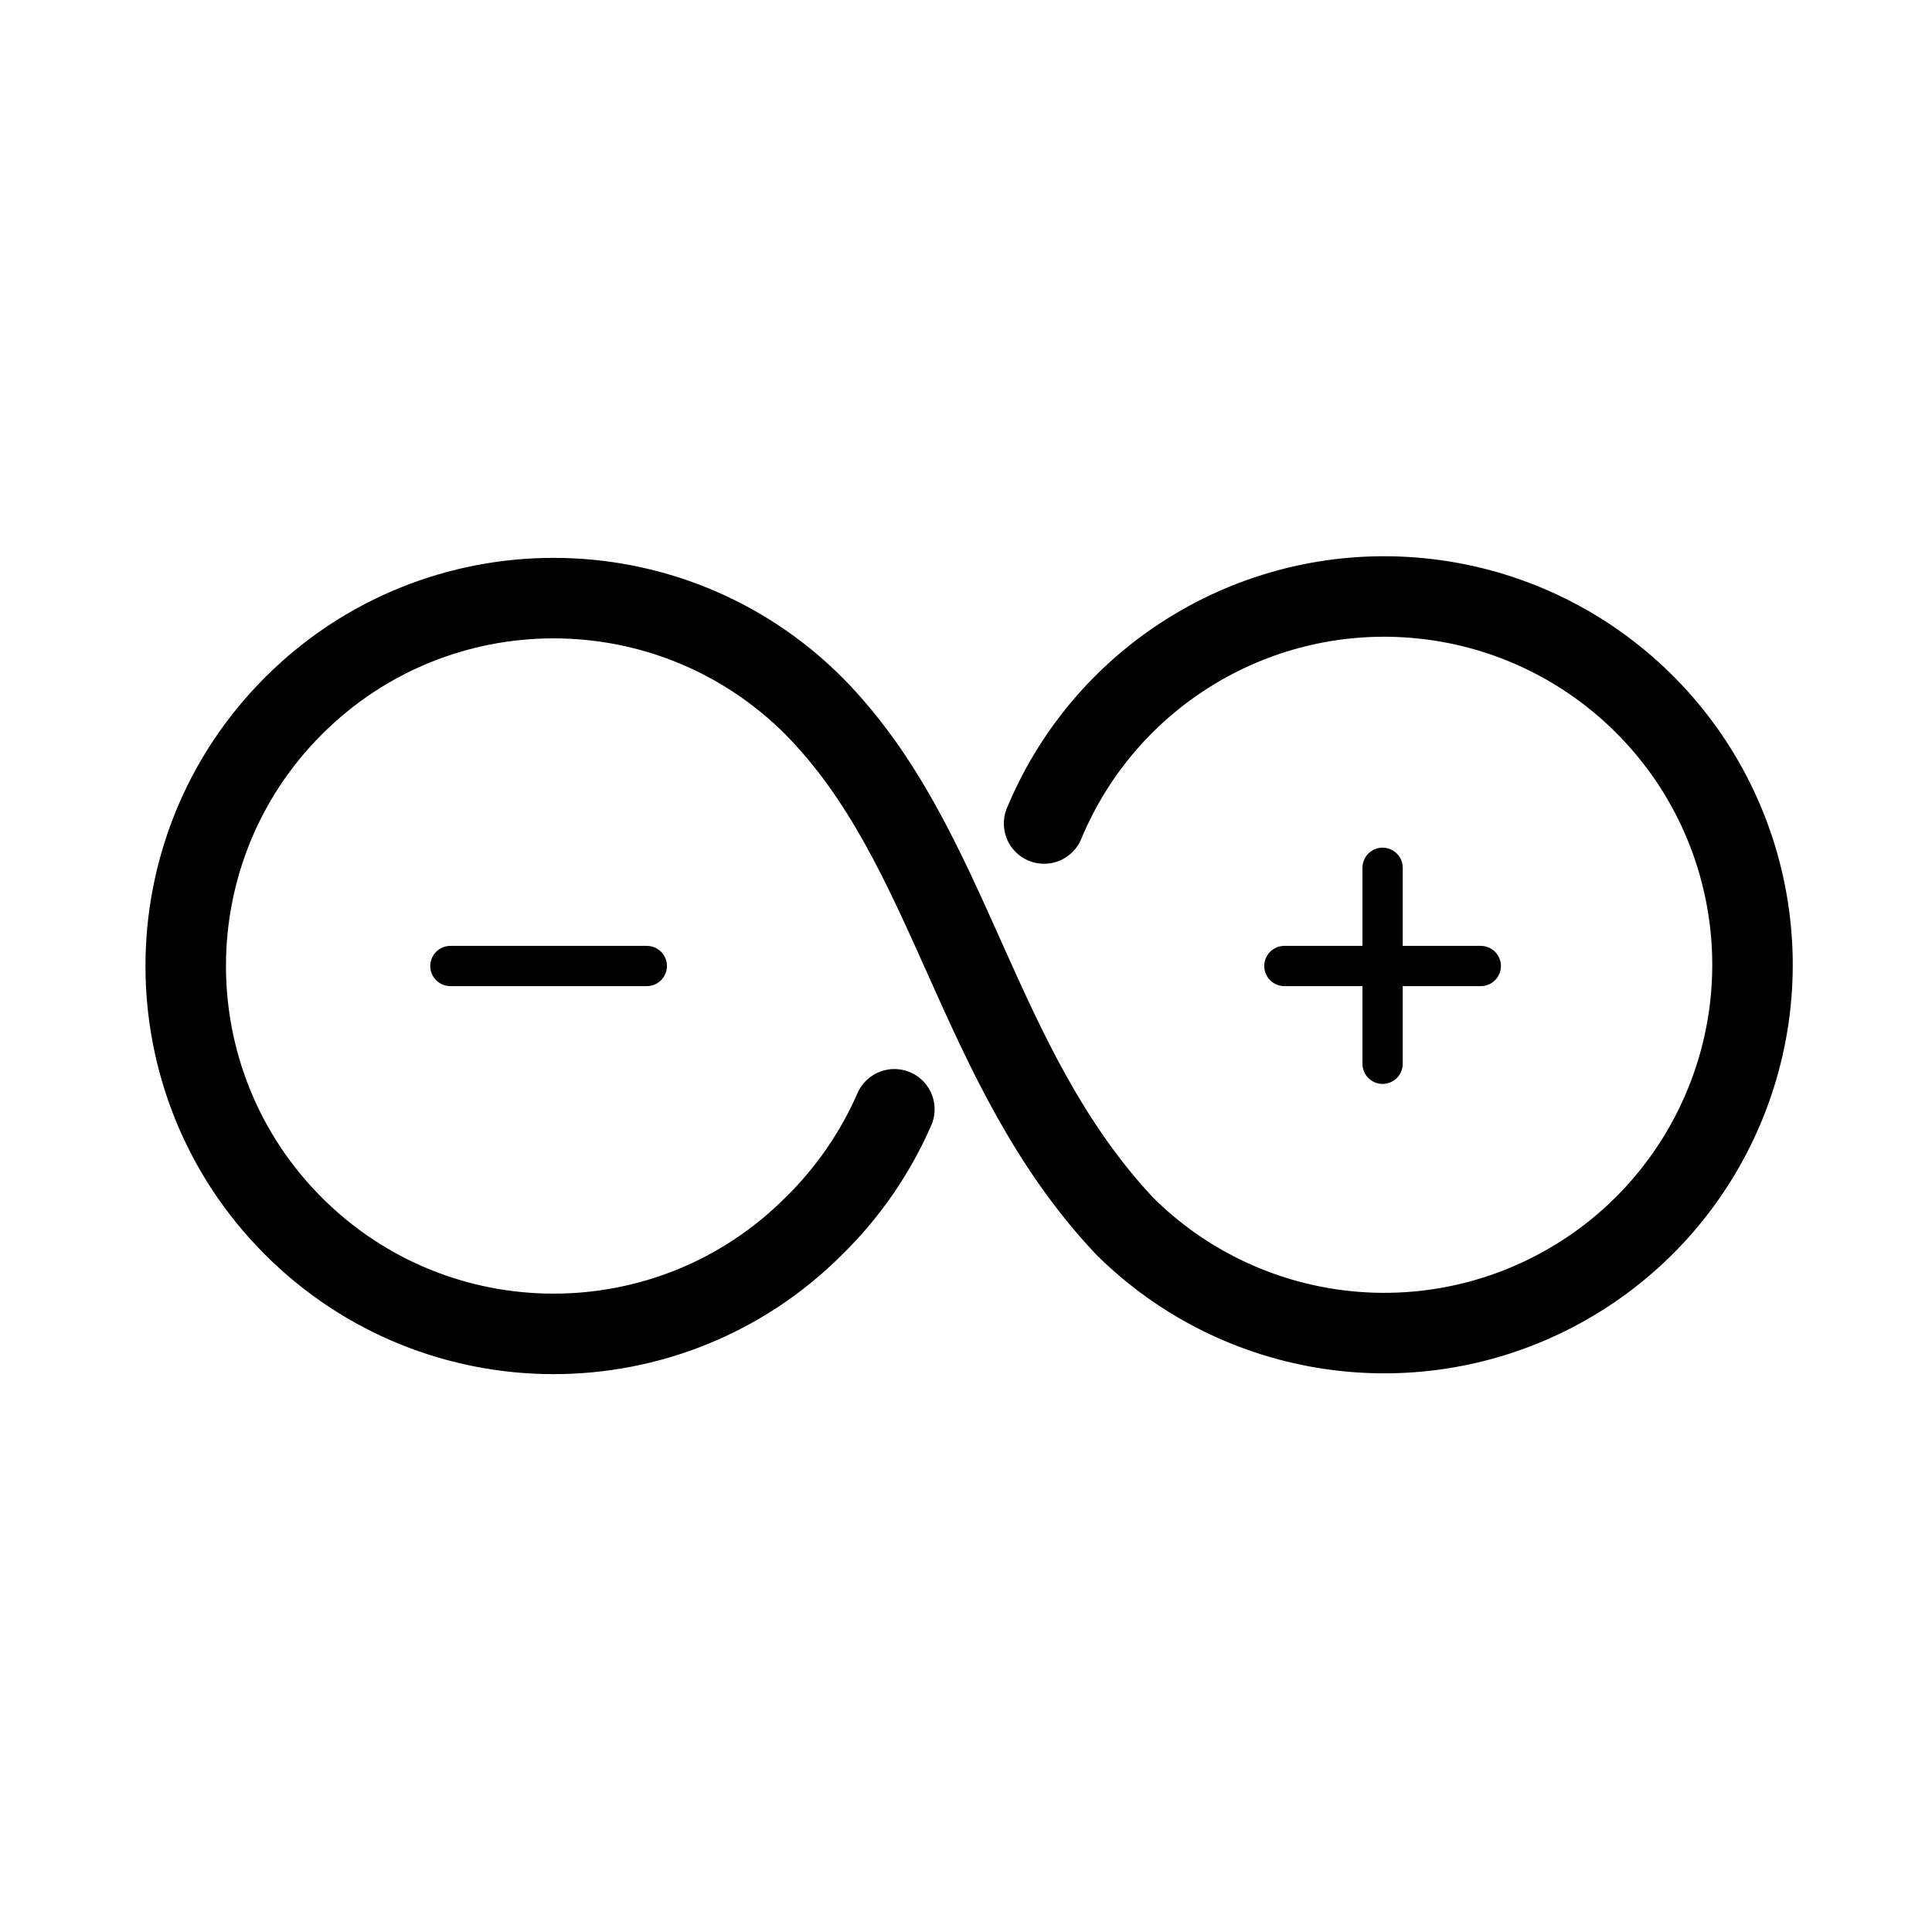
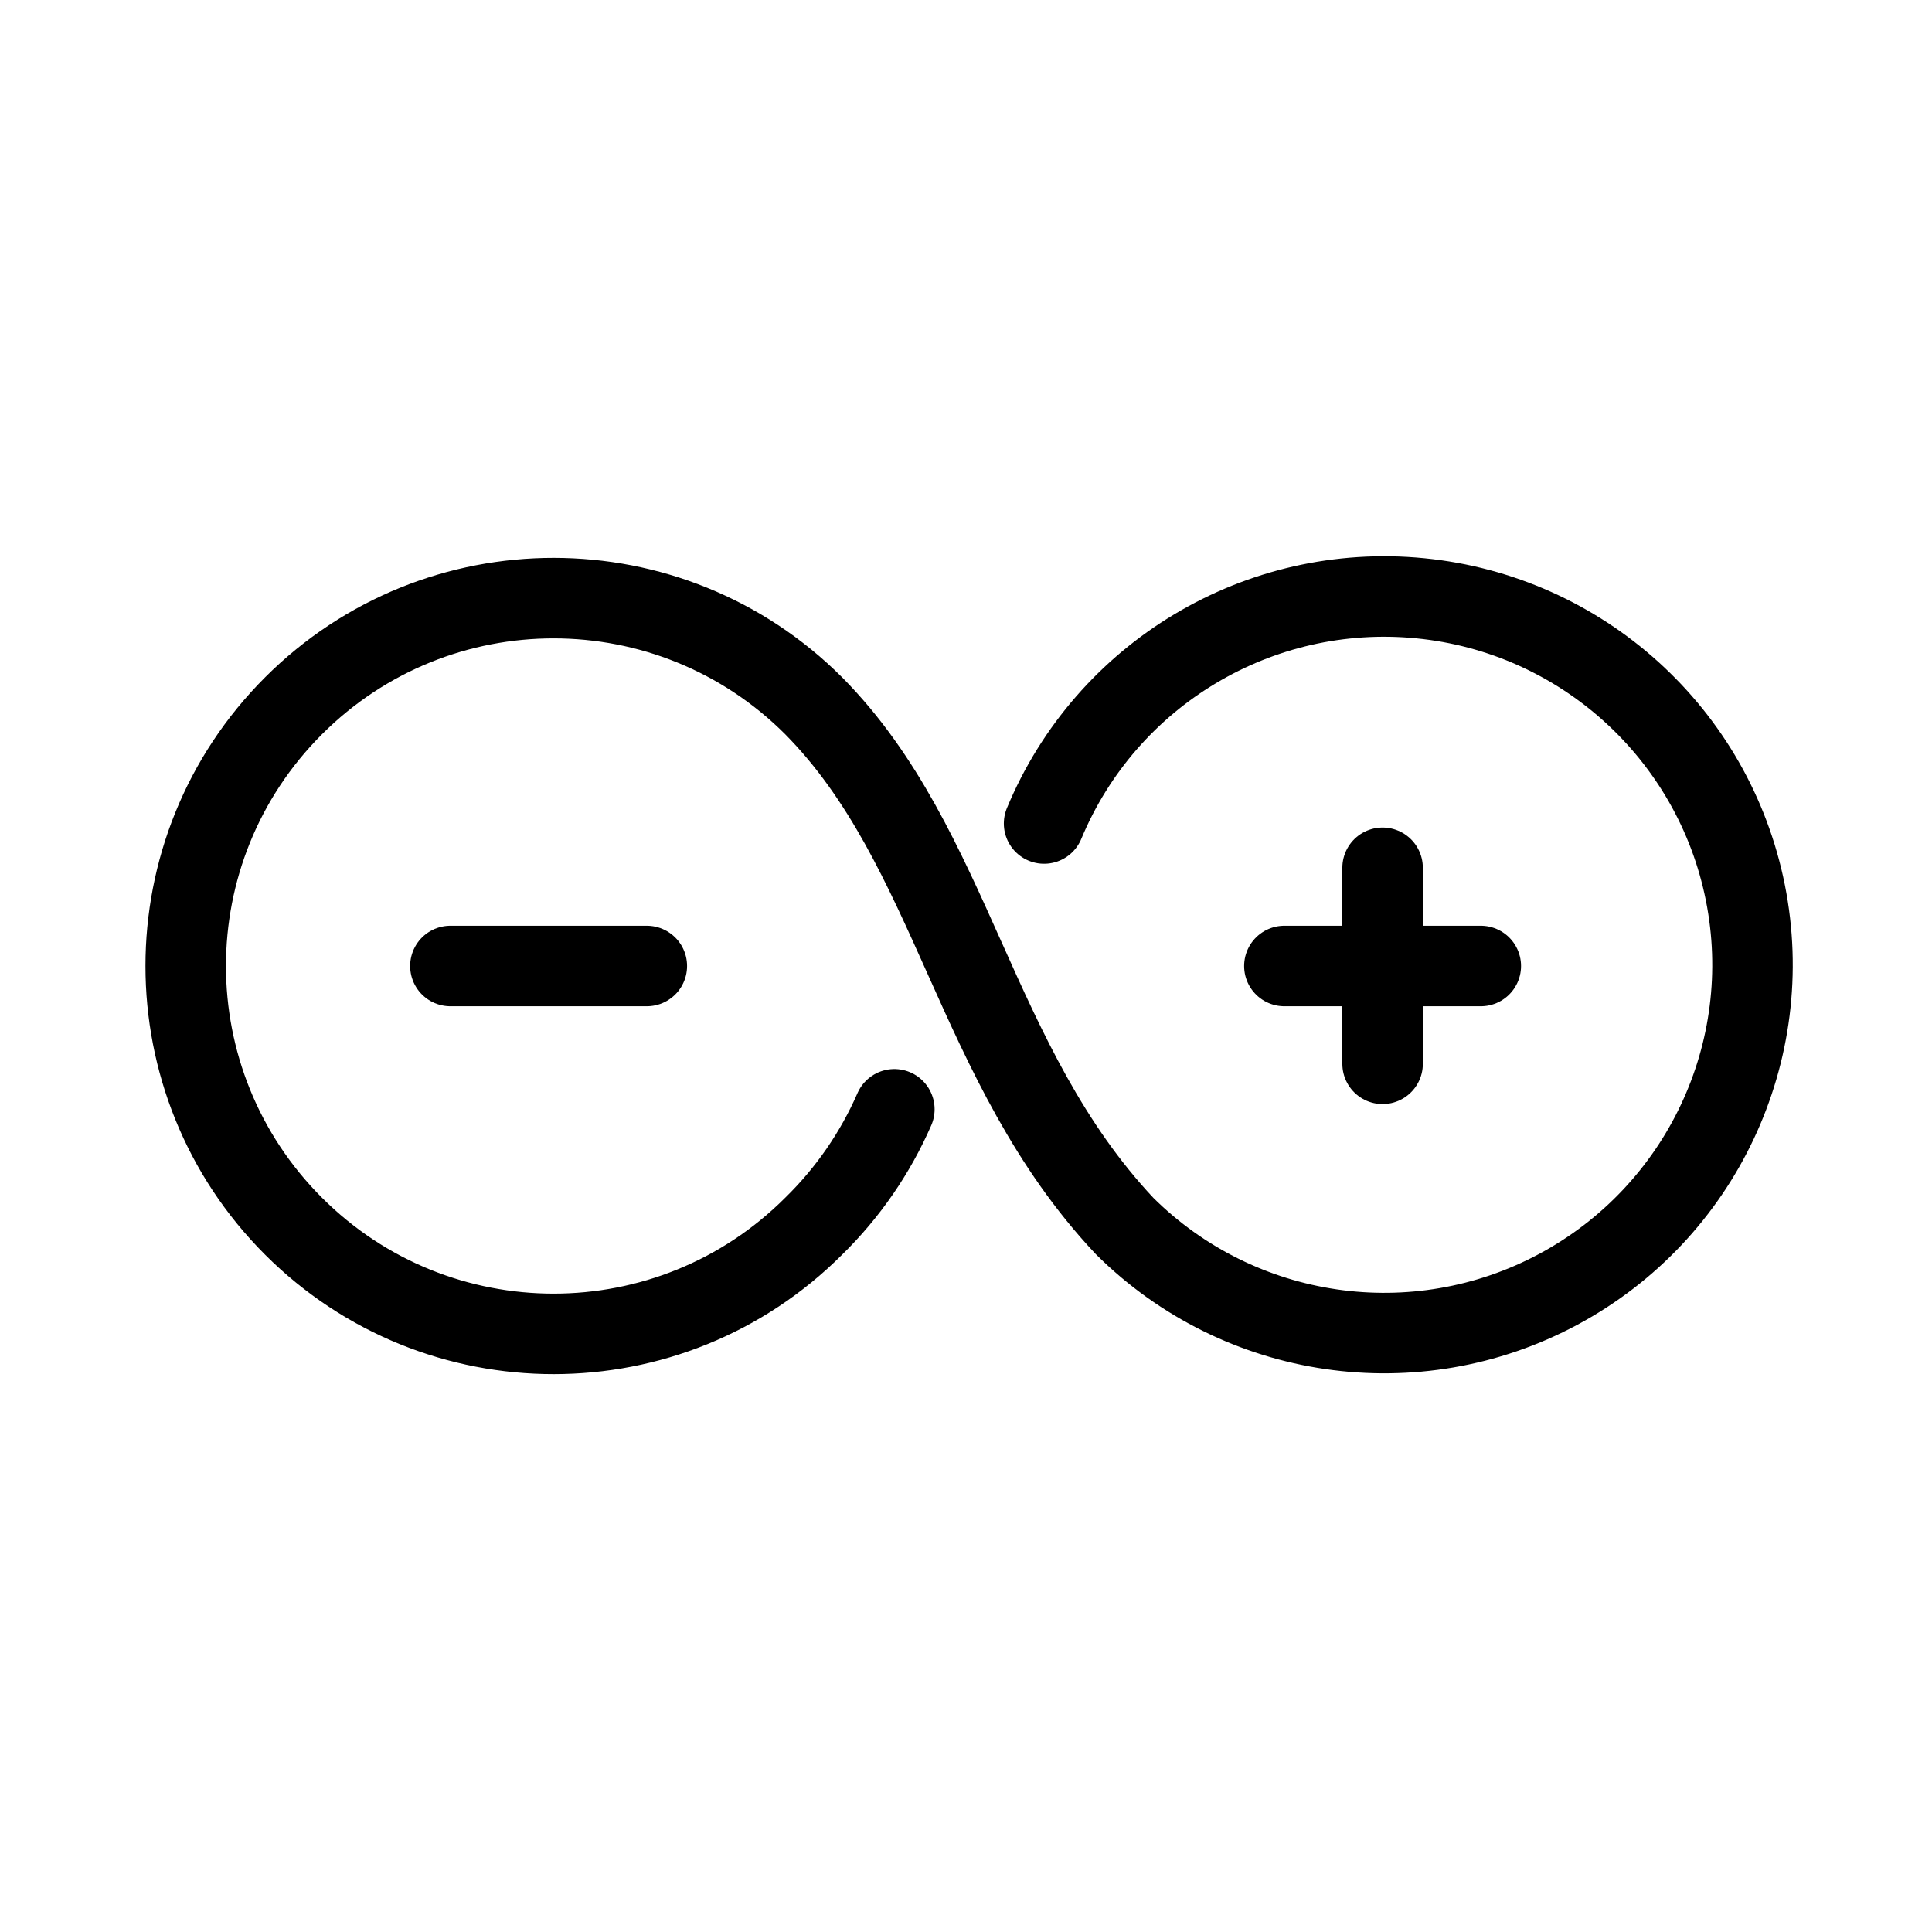
- <svg xmlns="http://www.w3.org/2000/svg" viewBox="0 0 48 48">
+ <svg xmlns="http://www.w3.org/2000/svg" id="a" viewBox="0 0 48 48">
  <defs>
-     <style>.a,.b{fill:none;stroke:#000;stroke-linecap:round;stroke-linejoin:round;}.a{stroke-width:2px;}</style>
+     <style>.b{fill:none;stroke:#000;stroke-width:2px;stroke-linecap:round;stroke-linejoin:round;}</style>
  </defs>
-   <path class="a" d="M25.94,20.46a9.15,9.15,0,1,1,2,10c-3.76-4-4.25-9.41-7.72-12.92a9.14,9.14,0,1,0,0,12.92,9.23,9.23,0,0,0,2-2.9" />
+   <path class="b" d="M25.94,20.46a9.15,9.15,0,1,1,2,10c-3.76-4-4.25-9.41-7.72-12.92a9.14,9.14,0,1,0,0,12.92,9.23,9.23,0,0,0,2-2.9" />
  <line class="b" x1="16.07" y1="24" x2="11.19" y2="24" />
  <line class="b" x1="36.79" y1="24" x2="31.91" y2="24" />
  <line class="b" x1="34.35" y1="26.43" x2="34.35" y2="21.56" />
</svg>
